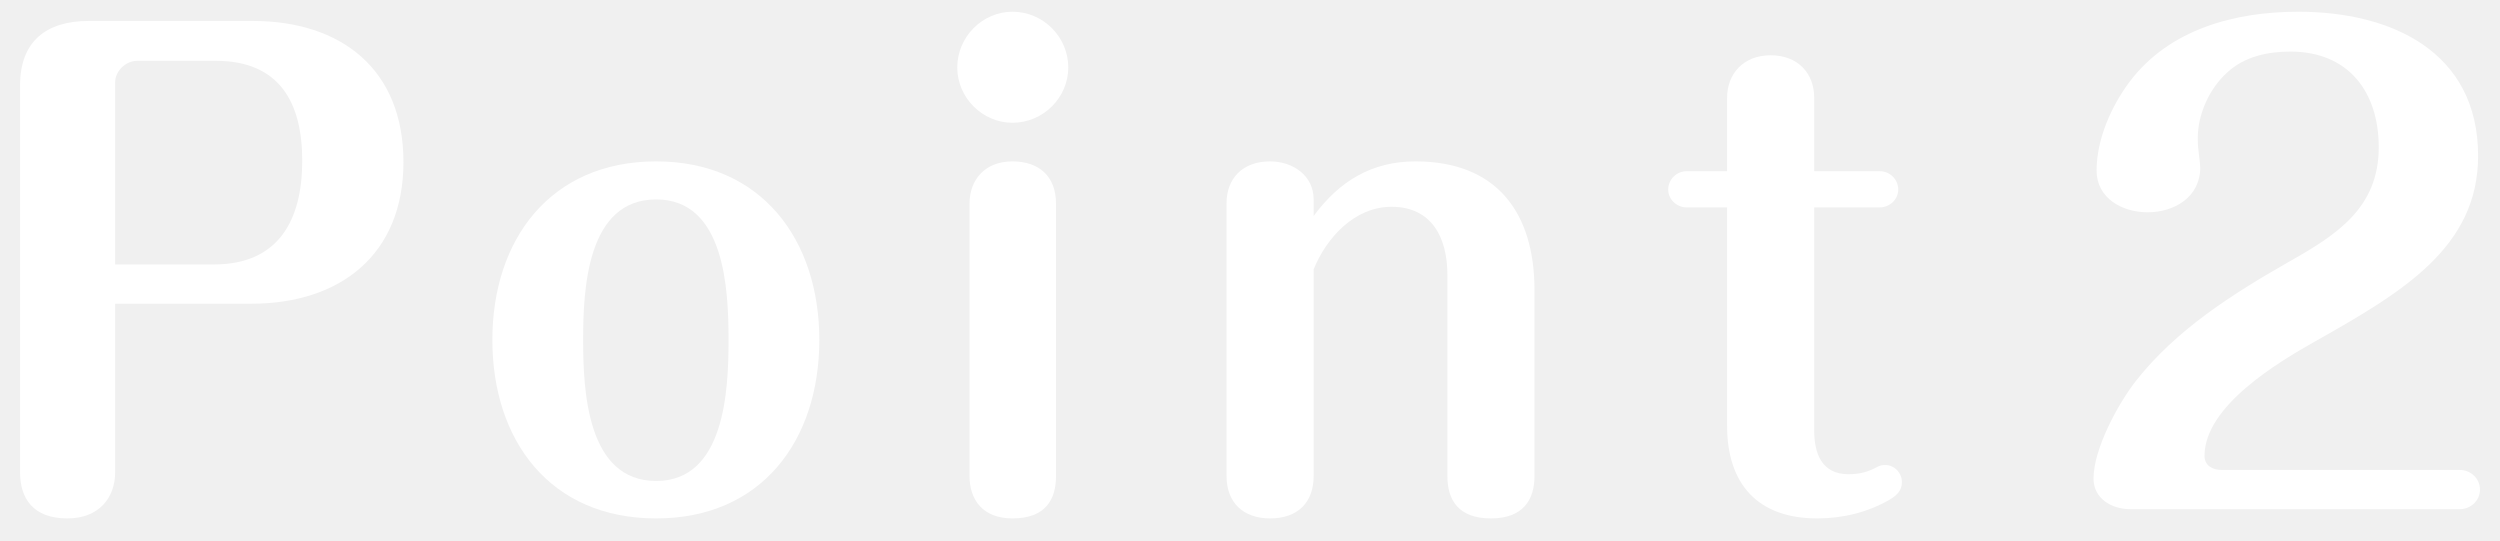
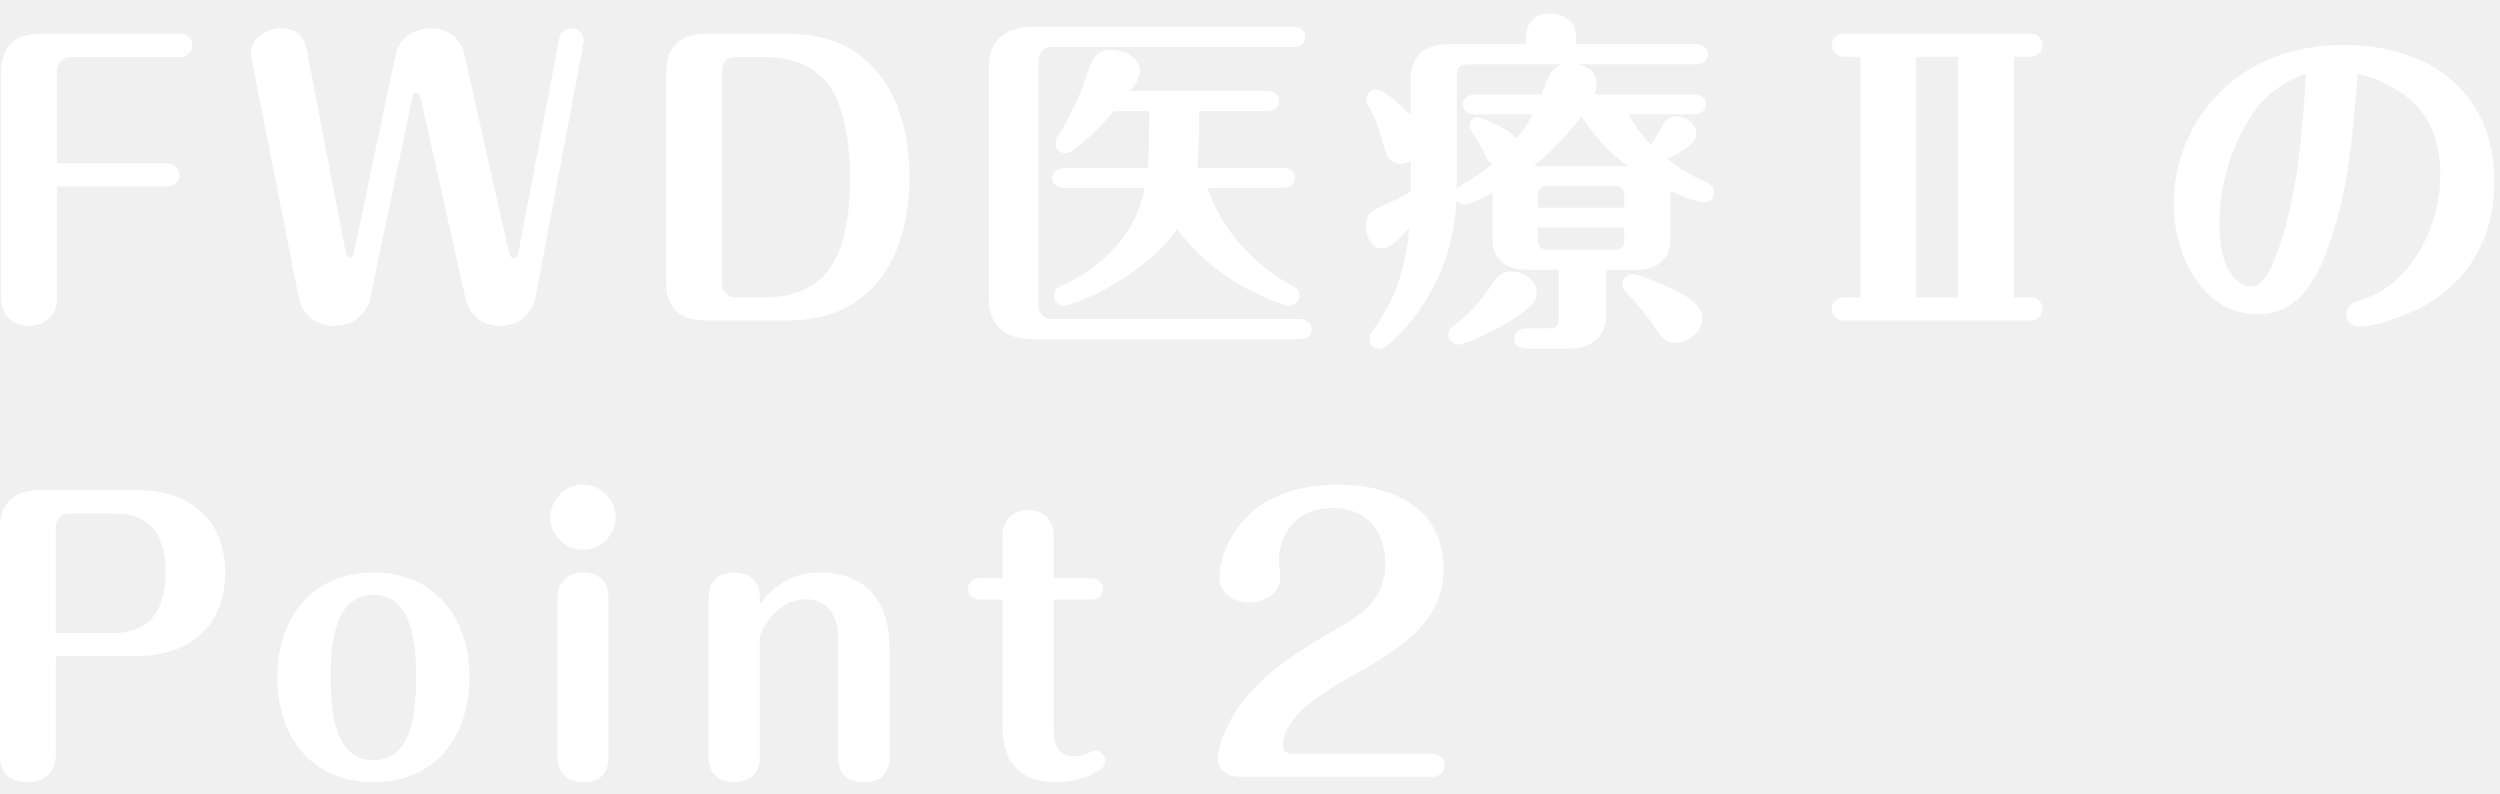
- <svg xmlns="http://www.w3.org/2000/svg" width="74" height="16" viewBox="0 0 74 16" fill="none">
-   <path d="M65.763 13.91H72.807C73.134 13.91 73.407 14.165 73.407 14.491C73.407 14.818 73.134 15.072 72.807 15.072H63.057C62.513 15.072 61.968 14.764 61.968 14.165C61.968 13.293 62.694 11.949 63.221 11.278C64.419 9.752 66.089 8.699 67.742 7.755C69.158 6.956 70.411 6.157 70.411 4.36C70.411 2.708 69.503 1.527 67.796 1.527C67.124 1.527 66.434 1.673 65.926 2.145C65.399 2.617 65.054 3.379 65.054 4.087C65.054 4.305 65.073 4.451 65.091 4.596C65.109 4.723 65.127 4.905 65.127 4.959C65.127 5.831 64.365 6.284 63.566 6.284C62.821 6.284 62.059 5.867 62.059 5.05C62.059 4.124 62.494 3.143 63.039 2.417C64.219 0.856 66.162 0.347 68.032 0.347C70.756 0.347 73.352 1.509 73.352 4.614C73.352 7.319 71.119 8.645 68.541 10.097C67.415 10.733 65.254 12.022 65.254 13.493C65.254 13.783 65.49 13.91 65.763 13.91Z" fill="white" />
-   <path d="M53.7 6.139V12.73C53.7 13.42 53.918 14.037 54.717 14.037C55.044 14.037 55.298 13.965 55.534 13.838C55.661 13.765 55.734 13.765 55.806 13.765C56.079 13.765 56.297 14.001 56.297 14.274C56.297 14.528 56.133 14.673 55.915 14.8C55.28 15.163 54.554 15.345 53.791 15.345C52.03 15.345 51.122 14.328 51.122 12.603V6.139H49.924C49.633 6.139 49.379 5.903 49.379 5.613C49.379 5.304 49.633 5.068 49.924 5.068H51.122V2.889C51.122 2.199 51.594 1.636 52.411 1.636C53.228 1.636 53.7 2.181 53.7 2.889V5.068H55.643C55.934 5.068 56.188 5.304 56.188 5.613C56.188 5.903 55.934 6.139 55.643 6.139H53.7Z" fill="white" />
-   <path d="M38.884 6.393C39.647 5.358 40.609 4.777 41.898 4.777C44.313 4.777 45.421 6.303 45.421 8.59V14.092C45.421 14.8 45.076 15.345 44.132 15.345C43.169 15.345 42.843 14.8 42.843 14.092V8.136C42.843 7.047 42.389 6.121 41.19 6.121C40.101 6.121 39.266 7.029 38.884 7.973V14.092C38.884 14.873 38.412 15.345 37.595 15.345C36.796 15.345 36.306 14.873 36.306 14.092V6.012C36.306 5.304 36.76 4.777 37.595 4.777C38.267 4.777 38.884 5.195 38.884 5.903V6.393Z" fill="white" />
-   <path d="M29.969 0.347C30.877 0.347 31.621 1.092 31.621 1.999C31.621 2.889 30.877 3.634 29.969 3.634C29.079 3.634 28.335 2.889 28.335 1.999C28.335 1.092 29.079 0.347 29.969 0.347ZM31.258 6.03V14.092C31.258 14.782 30.95 15.345 29.969 15.345C29.098 15.345 28.698 14.8 28.698 14.092V6.03C28.698 5.322 29.152 4.777 29.969 4.777C30.75 4.777 31.258 5.213 31.258 6.03Z" fill="white" />
-   <path d="M19.422 4.777C22.545 4.777 24.252 7.102 24.252 10.061C24.252 13.039 22.545 15.345 19.422 15.345C16.281 15.345 14.574 13.039 14.574 10.061C14.574 7.102 16.281 4.777 19.422 4.777ZM19.422 5.903C17.37 5.903 17.261 8.572 17.261 10.061C17.261 11.55 17.37 14.237 19.422 14.237C21.456 14.237 21.565 11.55 21.565 10.061C21.565 8.572 21.456 5.903 19.422 5.903Z" fill="white" />
-   <path d="M3.408 8.99V13.983C3.408 14.727 2.936 15.345 1.992 15.345C0.975 15.345 0.594 14.746 0.594 13.983V2.526C0.594 1.219 1.375 0.62 2.627 0.62H7.475C10.108 0.62 11.942 2.054 11.942 4.796C11.942 7.537 10.072 8.99 7.439 8.99H3.408ZM3.408 7.828H6.331C8.256 7.828 8.946 6.502 8.946 4.759C8.946 3.034 8.274 1.8 6.386 1.8H4.062C3.717 1.8 3.408 2.108 3.408 2.435V7.828Z" fill="white" />
+ <svg xmlns="http://www.w3.org/2000/svg" width="126" height="40" viewBox="0 0 126 40" fill="none">
+   <path d="M65.169 37.988H72.214C72.54 37.988 72.813 38.242 72.813 38.569C72.813 38.896 72.54 39.15 72.214 39.15H62.463C61.919 39.15 61.374 38.841 61.374 38.242C61.374 37.371 62.1 36.027 62.627 35.355C63.825 33.83 65.496 32.777 67.148 31.833C68.564 31.034 69.817 30.235 69.817 28.438C69.817 26.785 68.909 25.605 67.202 25.605C66.531 25.605 65.841 25.75 65.332 26.222C64.806 26.695 64.461 27.457 64.461 28.165C64.461 28.383 64.479 28.528 64.497 28.674C64.515 28.801 64.533 28.982 64.533 29.037C64.533 29.908 63.771 30.362 62.972 30.362C62.227 30.362 61.465 29.945 61.465 29.128C61.465 28.201 61.901 27.221 62.445 26.495C63.626 24.933 65.568 24.425 67.438 24.425C70.162 24.425 72.758 25.587 72.758 28.692C72.758 31.397 70.525 32.723 67.947 34.175C66.821 34.811 64.66 36.1 64.66 37.57C64.66 37.861 64.897 37.988 65.169 37.988Z" fill="white" />
+   <path d="M53.106 30.217V36.808C53.106 37.498 53.324 38.115 54.123 38.115C54.45 38.115 54.704 38.042 54.94 37.915C55.067 37.843 55.14 37.843 55.213 37.843C55.485 37.843 55.703 38.079 55.703 38.351C55.703 38.605 55.539 38.751 55.322 38.878C54.686 39.241 53.96 39.422 53.197 39.422C51.436 39.422 50.528 38.406 50.528 36.681V30.217H49.33C49.039 30.217 48.785 29.981 48.785 29.69C48.785 29.382 49.039 29.146 49.33 29.146H50.528V26.967C50.528 26.277 51 25.714 51.817 25.714C52.634 25.714 53.106 26.259 53.106 26.967V29.146H55.049C55.34 29.146 55.594 29.382 55.594 29.69C55.594 29.981 55.34 30.217 55.049 30.217H53.106Z" fill="white" />
+   <path d="M38.29 30.471C39.053 29.436 40.015 28.855 41.304 28.855C43.719 28.855 44.827 30.38 44.827 32.668V38.17C44.827 38.878 44.482 39.422 43.538 39.422C42.575 39.422 42.248 38.878 42.248 38.17V32.214C42.248 31.125 41.794 30.199 40.596 30.199C39.507 30.199 38.672 31.107 38.29 32.051V38.17C38.29 38.95 37.818 39.422 37.001 39.422C36.202 39.422 35.712 38.95 35.712 38.17V30.09C35.712 29.382 36.166 28.855 37.001 28.855C37.673 28.855 38.29 29.273 38.29 29.981V30.471Z" fill="white" />
+   <path d="M29.375 24.425C30.283 24.425 31.028 25.169 31.028 26.077C31.028 26.967 30.283 27.711 29.375 27.711C28.486 27.711 27.741 26.967 27.741 26.077C27.741 25.169 28.486 24.425 29.375 24.425ZM30.665 30.108V38.17C30.665 38.86 30.356 39.422 29.375 39.422C28.504 39.422 28.104 38.878 28.104 38.17V30.108C28.104 29.4 28.558 28.855 29.375 28.855C30.156 28.855 30.665 29.291 30.665 30.108Z" fill="white" />
+   <path d="M18.828 28.855C21.951 28.855 23.658 31.179 23.658 34.139C23.658 37.117 21.951 39.422 18.828 39.422C15.687 39.422 13.98 37.117 13.98 34.139C13.98 31.179 15.687 28.855 18.828 28.855ZM18.828 29.981C16.777 29.981 16.668 32.65 16.668 34.139C16.668 35.628 16.777 38.315 18.828 38.315C20.862 38.315 20.971 35.628 20.971 34.139C20.971 32.65 20.862 29.981 18.828 29.981Z" fill="white" />
+   <path d="M2.814 33.068V38.061C2.814 38.805 2.342 39.422 1.398 39.422C0.381 39.422 0 38.823 0 38.061V26.604C0 25.296 0.781 24.697 2.034 24.697H6.881C9.514 24.697 11.348 26.132 11.348 28.873C11.348 31.615 9.478 33.068 6.845 33.068H2.814ZM2.814 31.905H5.738C7.662 31.905 8.352 30.58 8.352 28.837C8.352 27.112 7.68 25.877 5.792 25.877H3.468C3.123 25.877 2.814 26.186 2.814 26.513V31.905Z" fill="white" />
+   <path d="M118.835 3.694C118.599 6.509 118.399 9.341 117.491 12.028C116.892 13.826 116.002 15.841 113.787 15.841C110.937 15.841 109.557 12.755 109.557 10.304C109.557 8.361 110.265 6.436 111.554 5.002C113.242 3.095 115.621 2.26 118.109 2.26C122.394 2.26 125.716 4.602 125.716 9.142C125.716 11.865 124.482 14.207 122.03 15.496C121.232 15.896 119.779 16.459 118.871 16.459C118.544 16.459 118.254 16.186 118.254 15.841C118.254 15.478 118.508 15.279 118.817 15.188C119.761 14.915 120.542 14.407 121.195 13.681C122.357 12.373 122.993 10.54 122.993 8.815C122.993 5.928 121.504 4.475 118.835 3.694ZM116.22 3.694C115.004 4.185 114.15 4.766 113.442 5.873C112.407 7.471 111.863 9.396 111.863 11.284C111.863 12.101 111.935 12.973 112.371 13.681C112.589 14.062 112.988 14.443 113.46 14.443C114.187 14.443 114.622 13.191 115.022 12.01C115.839 9.323 116.057 6.491 116.22 3.694Z" fill="white" />
+   <path d="M101.494 2.859V14.988H102.348C102.675 14.988 102.947 15.242 102.947 15.569C102.947 15.896 102.675 16.15 102.348 16.15H92.906C92.598 16.15 92.325 15.896 92.325 15.569C92.325 15.242 92.598 14.988 92.906 14.988H93.76V2.859H92.906C92.598 2.859 92.325 2.605 92.325 2.278C92.325 1.951 92.598 1.697 92.906 1.697H102.348C102.675 1.697 102.947 1.951 102.947 2.278C102.947 2.605 102.675 2.859 102.348 2.859H101.494ZM98.68 2.859H96.574V14.988H98.68V2.859Z" fill="white" />
+   <path d="M73.406 10.104C73.261 12.392 72.589 14.28 71.191 16.096C70.9 16.459 69.974 17.584 69.52 17.584C69.248 17.584 69.012 17.367 69.012 17.094C69.012 16.967 69.03 16.895 69.23 16.604C69.993 15.533 70.428 14.607 70.737 13.336C70.882 12.718 70.991 12.101 71.028 11.466C70.719 11.829 70.138 12.519 69.629 12.519C69.067 12.519 68.849 11.847 68.849 11.375C68.849 10.776 69.139 10.594 69.666 10.376C70.156 10.177 70.628 9.94 71.1 9.65V8.088C70.937 8.197 70.755 8.252 70.555 8.252C70.029 8.252 69.865 7.798 69.757 7.38C69.575 6.708 69.321 5.91 69.048 5.492C68.939 5.31 68.867 5.147 68.867 5.002C68.867 4.729 69.103 4.512 69.375 4.512C69.793 4.512 70.81 5.51 71.1 5.819V3.967C71.1 2.787 71.863 2.224 72.988 2.224H76.91V1.879C76.91 1.171 77.328 0.68 78.163 0.68C78.78 0.68 79.434 1.098 79.434 1.806V2.224H85.462C85.771 2.224 86.079 2.387 86.079 2.732C86.079 3.095 85.771 3.241 85.462 3.241H79.507C80.051 3.368 80.469 3.604 80.469 4.239C80.469 4.421 80.415 4.584 80.342 4.766H85.353C85.662 4.766 85.971 4.911 85.971 5.256C85.971 5.619 85.662 5.764 85.353 5.764H82.085C82.376 6.327 82.775 6.836 83.211 7.29C83.447 6.963 83.647 6.618 83.828 6.273C83.955 6.019 84.155 5.855 84.445 5.855C84.899 5.855 85.499 6.218 85.499 6.727C85.499 7.326 84.482 7.78 84.01 7.998C84.591 8.452 85.262 8.869 85.934 9.16C86.17 9.269 86.388 9.414 86.388 9.704C86.388 9.959 86.188 10.195 85.916 10.195C85.48 10.195 84.772 9.886 84.173 9.614C84.191 9.704 84.191 9.795 84.191 9.904V12.065C84.191 13.082 83.483 13.59 82.521 13.59H80.959V15.823C80.959 17.003 80.178 17.566 79.071 17.566H76.91C76.602 17.566 76.311 17.421 76.311 17.058C76.311 16.713 76.602 16.549 76.91 16.549H78.036C78.417 16.549 78.563 16.404 78.563 16.023V13.59H76.892C75.93 13.59 75.222 13.082 75.222 12.065V9.723C74.859 9.922 74.114 10.304 73.787 10.304C73.642 10.304 73.497 10.213 73.406 10.104ZM73.424 9.505C73.46 9.45 73.606 9.341 73.678 9.305C74.223 9.014 74.731 8.651 75.204 8.27C75.004 8.143 74.931 7.998 74.84 7.798C74.659 7.38 74.441 7.017 74.223 6.708C74.114 6.563 74.06 6.454 74.06 6.345C74.06 6.109 74.223 5.91 74.459 5.91C74.55 5.91 74.786 6 75.04 6.109C75.549 6.327 76.111 6.6 76.438 6.981C76.747 6.6 77.019 6.2 77.255 5.764H74.35C74.041 5.764 73.733 5.619 73.733 5.256C73.733 4.911 74.041 4.766 74.35 4.766H77.709C78.072 3.694 78.236 3.386 78.744 3.241H73.951C73.588 3.241 73.424 3.404 73.424 3.767V9.505ZM79.706 5.855C78.998 6.799 78.218 7.635 77.292 8.379H82.049C81.068 7.671 80.36 6.872 79.706 5.855ZM81.867 10.467V9.922C81.867 9.541 81.722 9.378 81.341 9.378H78.036C77.673 9.378 77.51 9.541 77.51 9.922V10.467H81.867ZM81.867 11.466H77.51V12.047C77.51 12.428 77.673 12.591 78.036 12.591H81.341C81.722 12.591 81.867 12.428 81.867 12.047V11.466ZM73.479 17.367C73.224 17.367 72.988 17.131 72.988 16.858C72.988 16.64 73.097 16.531 73.388 16.314C74.15 15.751 74.804 14.952 75.294 14.189C75.494 13.88 75.766 13.681 76.148 13.681C76.747 13.681 77.455 14.08 77.455 14.752C77.455 15.297 76.91 15.66 76.366 16.023C75.821 16.386 74.005 17.367 73.479 17.367ZM84.409 17.276C84.028 17.276 83.81 17.076 83.592 16.767C83.084 16.005 82.648 15.46 82.012 14.788C81.885 14.643 81.776 14.516 81.776 14.316C81.776 14.026 81.994 13.826 82.285 13.826C82.702 13.826 84.373 14.589 84.827 14.843C85.281 15.097 85.807 15.533 85.807 16.023C85.807 16.731 85.081 17.276 84.409 17.276Z" fill="white" />
+   <path d="M52.343 2.968V15.478C52.343 15.787 52.634 16.078 52.943 16.078H65.489C65.798 16.078 66.106 16.241 66.106 16.586C66.106 16.949 65.798 17.094 65.489 17.094H52.017C50.691 17.094 49.838 16.422 49.838 15.061V3.386C49.838 2.024 50.691 1.352 52.017 1.352H65.162C65.489 1.352 65.78 1.516 65.78 1.861C65.78 2.224 65.489 2.369 65.162 2.369H52.943C52.616 2.369 52.343 2.66 52.343 2.968ZM59.334 11.538C58.717 12.446 57.827 13.191 56.937 13.808C55.993 14.461 55.103 14.952 53.978 15.333C53.814 15.387 53.687 15.406 53.614 15.406C53.342 15.406 53.124 15.17 53.124 14.897C53.124 14.643 53.288 14.498 53.487 14.407C55.158 13.681 56.665 12.337 57.355 10.649C57.518 10.267 57.609 9.868 57.7 9.468H53.651C53.342 9.468 53.033 9.323 53.033 8.978C53.033 8.615 53.342 8.47 53.651 8.47H57.845C57.936 7.526 57.9 6.545 57.918 5.601H56.157C55.812 5.982 55.067 6.781 54.45 7.29C54.141 7.544 53.869 7.725 53.705 7.725C53.433 7.725 53.197 7.507 53.197 7.235C53.197 7.09 53.251 6.981 53.342 6.836C53.923 5.891 54.45 4.784 54.795 3.731C55.013 3.077 55.194 2.514 55.993 2.514C56.592 2.514 57.446 2.859 57.446 3.567C57.446 3.949 57.21 4.294 56.974 4.584H63.855C64.164 4.584 64.472 4.729 64.472 5.093C64.472 5.456 64.164 5.601 63.855 5.601H60.441C60.441 6.545 60.423 7.507 60.351 8.47H64.654C64.981 8.47 65.271 8.615 65.271 8.978C65.271 9.323 64.981 9.468 64.654 9.468H60.859C61.549 11.593 63.219 13.354 65.126 14.407C65.344 14.516 65.489 14.661 65.489 14.897C65.489 15.17 65.271 15.406 64.999 15.406C64.835 15.406 64.49 15.297 64.109 15.133C63.546 14.897 62.911 14.589 62.639 14.443C61.367 13.717 60.187 12.737 59.334 11.538Z" fill="white" />
+   <path d="M35.596 1.697H39.735C44.002 1.697 45.836 5.02 45.836 8.905C45.836 12.845 44.038 16.15 39.717 16.15H35.596C34.325 16.15 33.58 15.587 33.58 14.262V3.604C33.58 2.278 34.343 1.715 35.596 1.697ZM36.394 3.513V14.334C36.394 14.679 36.685 14.988 37.03 14.988H38.609C39.608 14.988 40.661 14.716 41.388 14.026C42.64 12.845 42.84 10.63 42.84 9.014C42.84 7.435 42.622 5.002 41.406 3.876C40.643 3.168 39.608 2.877 38.591 2.877H37.03C36.667 2.877 36.394 3.186 36.394 3.513Z" fill="white" />
+   <path d="M23.394 2.714L25.646 12.7C25.682 12.864 25.737 13.009 25.9 13.009C26.063 13.009 26.118 12.791 26.136 12.682L28.188 1.933C28.242 1.643 28.497 1.425 28.787 1.425C29.132 1.425 29.422 1.697 29.422 2.042C29.422 2.079 29.386 2.296 29.368 2.387L26.989 14.988C26.826 15.86 26.082 16.422 25.21 16.422C24.284 16.422 23.649 15.878 23.449 14.988L21.197 4.929C21.161 4.766 21.125 4.657 20.98 4.657C20.834 4.657 20.798 4.82 20.78 4.929L18.655 15.043C18.474 15.914 17.729 16.422 16.858 16.422C16.005 16.422 15.242 15.932 15.06 15.024L12.7 3.059C12.664 2.896 12.646 2.787 12.646 2.66C12.646 1.879 13.481 1.425 14.171 1.425C14.933 1.425 15.315 1.806 15.46 2.514L17.403 12.628C17.421 12.737 17.457 12.973 17.62 12.973C17.784 12.973 17.82 12.809 17.857 12.628L19.945 2.714C20.126 1.879 20.943 1.425 21.742 1.425C22.541 1.425 23.213 1.915 23.394 2.714Z" fill="white" />
+   <path d="M2.869 8.234H8.443C8.77 8.234 9.042 8.488 9.042 8.815C9.042 9.142 8.77 9.396 8.443 9.396H2.869V15.061C2.869 15.95 2.197 16.422 1.453 16.422C0.69 16.422 0.055 15.914 0.055 15.061V3.604C0.055 2.296 0.817 1.697 2.07 1.697H9.097C9.424 1.697 9.696 1.951 9.696 2.278C9.696 2.605 9.424 2.877 9.097 2.877H3.504C3.178 2.877 2.869 3.186 2.869 3.513V8.234Z" fill="white" />
</svg>
